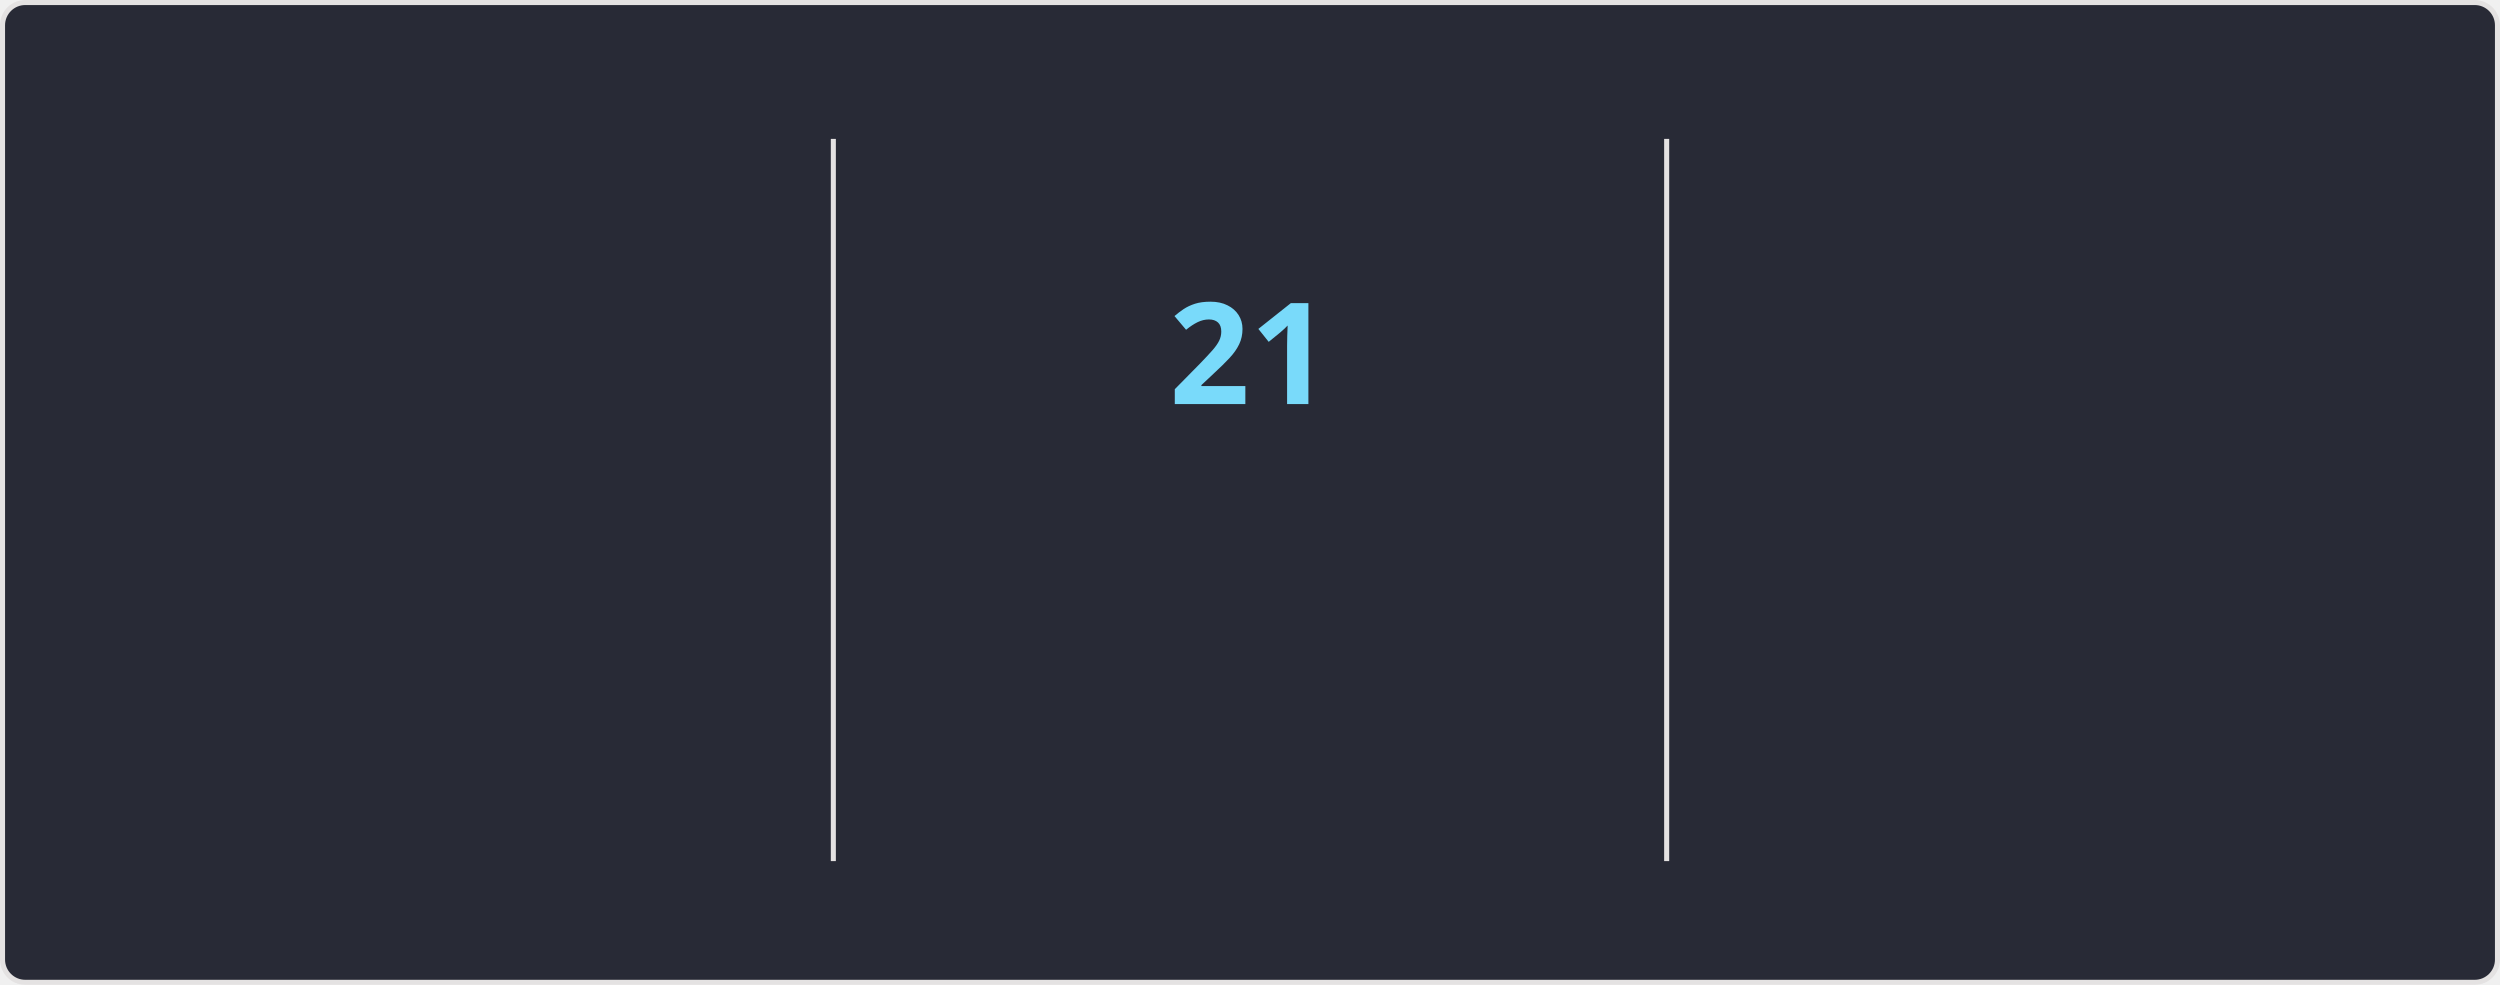
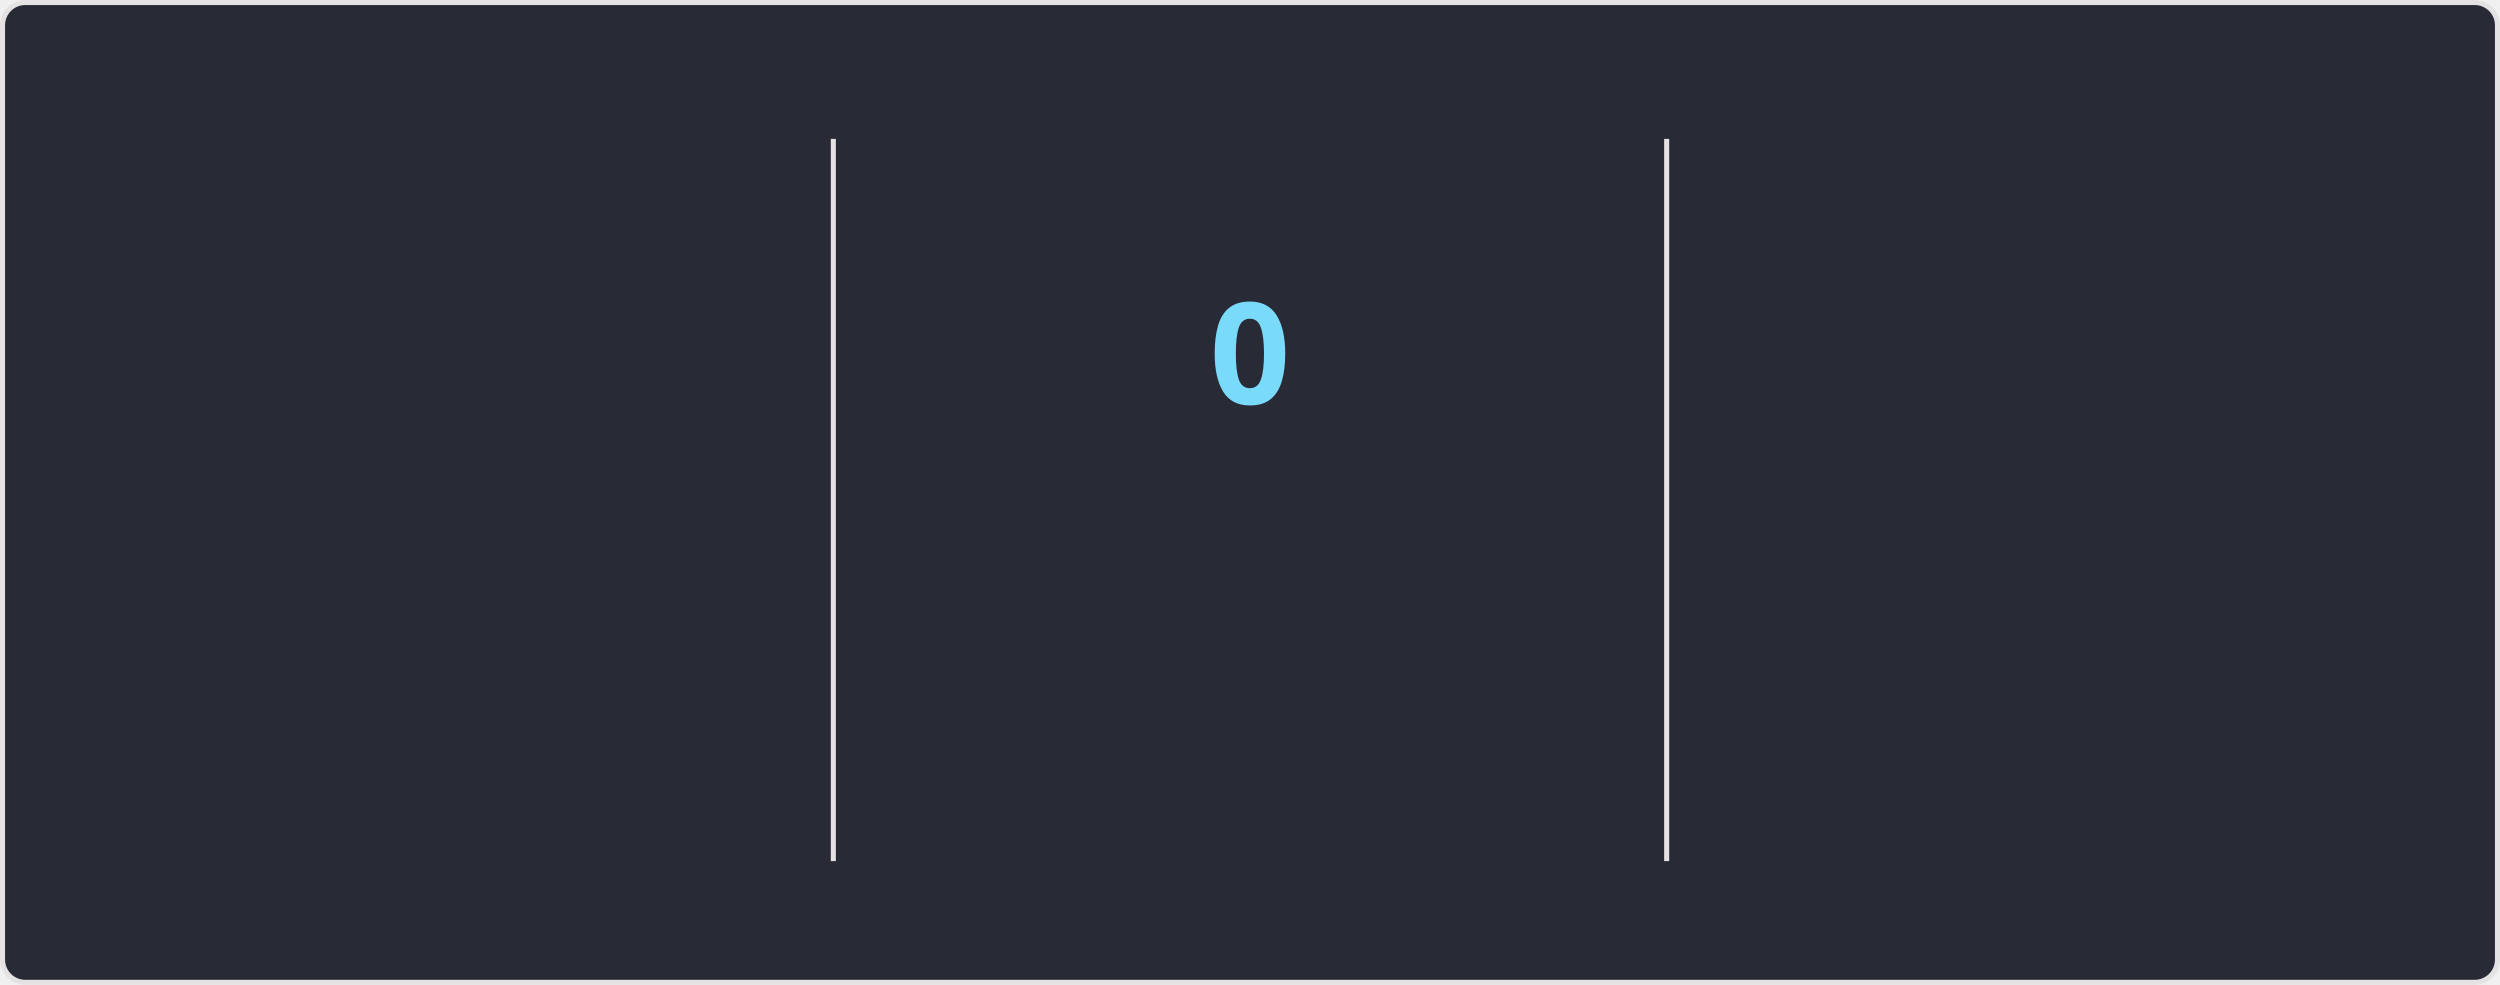
<svg xmlns="http://www.w3.org/2000/svg" style="isolation: isolate" viewBox="0 0 495 195" width="495px" height="195px" direction="ltr">
  <style>
    @keyframes currstreak {
      0% { font-size: 3px; opacity: 0.2; }
      80% { font-size: 34px; opacity: 1; }
      100% { font-size: 28px; opacity: 1; }
    }
    @keyframes fadein {
      0% { opacity: 0; }
      100% { opacity: 1; }
    }
    .big-number {
      font-family: "Segoe UI", Ubuntu, sans-serif;
      font-weight: 700;
      font-size: 28px;
      fill: #ff6e96;
    }
    .label {
      font-family: "Segoe UI", Ubuntu, sans-serif;
      font-weight: 400;
      font-size: 14px;
      fill: #ff6e96;
    }
    .range-text {
      font-family: "Segoe UI", Ubuntu, sans-serif;
      font-weight: 400;
      font-size: 12px;
      fill: #f8f8f2;
    }
    .current-streak-num {
      font-family: "Segoe UI", Ubuntu, sans-serif;
      font-weight: 700;
      font-size: 28px;
      fill: #79dafa;
    }</style>
  <defs>
    <clipPath id="outer_rectangle">
      <rect width="495" height="195" rx="4.5" />
    </clipPath>
    <mask id="mask_out_ring_behind_fire">
      <rect width="495" height="195" fill="white" />
      <ellipse id="mask-ellipse" cx="247.5" cy="32" rx="13" ry="18" fill="black" />
    </mask>
  </defs>
  <g clip-path="url(#outer_rectangle)">
    <g style="isolation: isolate">
      <rect fill="#282a36" rx="4.5" x="0.5" y="0.5" width="494" height="194" stroke="#e4e2e2" />
    </g>
    <g style="isolation: isolate">
      <line x1="165" y1="28" x2="165" y2="170" vector-effect="non-scaling-stroke" stroke-width="1" stroke="#e4e2e2" stroke-linejoin="miter" stroke-linecap="square" stroke-miterlimit="3" />
      <line x1="330" y1="28" x2="330" y2="170" vector-effect="non-scaling-stroke" stroke-width="1" stroke="#e4e2e2" stroke-linejoin="miter" stroke-linecap="square" stroke-miterlimit="3" />
    </g>
    <g style="isolation: isolate">
      <g transform="translate(82.5, 48)">
        <text x="0" y="32" stroke-width="0" text-anchor="middle" class="big-number" style="opacity: 0; animation: fadein 0.5s linear forwards 0.6s">
            3.8K
          </text>
      </g>
      <g transform="translate(82.5, 84)">
        <text x="0" y="32" stroke-width="0" text-anchor="middle" class="label" style="opacity: 0; animation: fadein 0.5s linear forwards 0.7s">
            Total Contributions
          </text>
      </g>
      <g transform="translate(82.5, 114)">
        <text x="0" y="32" stroke-width="0" text-anchor="middle" class="range-text" style="opacity: 0; animation: fadein 0.5s linear forwards 0.8s">
            Oct 5 - Present
          </text>
      </g>
    </g>
    <g style="isolation: isolate">
      <g mask="url(#mask_out_ring_behind_fire)">
        <circle cx="247.5" cy="71" r="40" fill="none" stroke="#ff6e96" stroke-width="5" style="opacity: 0; animation: fadein 0.5s linear forwards 0.4s" />
      </g>
      <g transform="translate(247.5, 19.5)" stroke-opacity="0" style="opacity: 0; animation: fadein 0.5s linear forwards 0.6s">
        <path d="M -12 -0.5 L 15 -0.5 L 15 23.5 L -12 23.5 L -12 -0.5 Z" fill="none" />
        <path d="M 1.5 0.67 C 1.5 0.67 2.24 3.32 2.24 5.47 C 2.24 7.53 0.89 9.2 -1.17 9.2 C -3.23 9.2 -4.79 7.53 -4.79 5.47 L -4.76 5.11 C -6.78 7.51 -8 10.62 -8 13.99 C -8 18.41 -4.42 22 0 22 C 4.42 22 8 18.41 8 13.99 C 8 8.6 5.41 3.79 1.5 0.67 Z M -0.29 19 C -2.07 19 -3.51 17.6 -3.51 15.86 C -3.51 14.24 -2.46 13.1 -0.7 12.74 C 1.07 12.38 2.9 11.53 3.92 10.16 C 4.31 11.45 4.51 12.81 4.51 14.2 C 4.51 16.85 2.36 19 -0.29 19 Z" fill="#ff6e96" stroke-opacity="0" />
      </g>
      <g transform="translate(247.5, 48)">
        <text x="0" y="32" stroke-width="0" text-anchor="middle" class="current-streak-num" style="animation: currstreak 0.6s linear forwards">
-             21
+             0
          </text>
      </g>
      <g transform="translate(247.5, 108)">
        <text x="0" y="32" stroke-width="0" text-anchor="middle" class="label" style="opacity: 0; animation: fadein 0.5s linear forwards 0.9s">
            Current Streak
          </text>
      </g>
      <g transform="translate(247.5, 145)">
        <text x="0" y="21" stroke-width="0" text-anchor="middle" class="range-text" style="opacity: 0; animation: fadein 0.5s linear forwards 0.9s">
-             Sep 16 - Oct 6
+             0 days
          </text>
      </g>
    </g>
    <g style="isolation: isolate">
      <g transform="translate(412.5, 48)">
        <text x="0" y="32" stroke-width="0" text-anchor="middle" class="big-number" style="opacity: 0; animation: fadein 0.5s linear forwards 1.2s">
            35
          </text>
      </g>
      <g transform="translate(412.5, 84)">
        <text x="0" y="32" stroke-width="0" text-anchor="middle" class="label" style="opacity: 0; animation: fadein 0.5s linear forwards 1.3s">
            Longest Streak
          </text>
      </g>
      <g transform="translate(412.5, 114)">
        <text x="0" y="32" stroke-width="0" text-anchor="middle" class="range-text" style="opacity: 0; animation: fadein 0.5s linear forwards 1.4s">
            Jul 19 - Aug 22
          </text>
      </g>
    </g>
  </g>
</svg>
